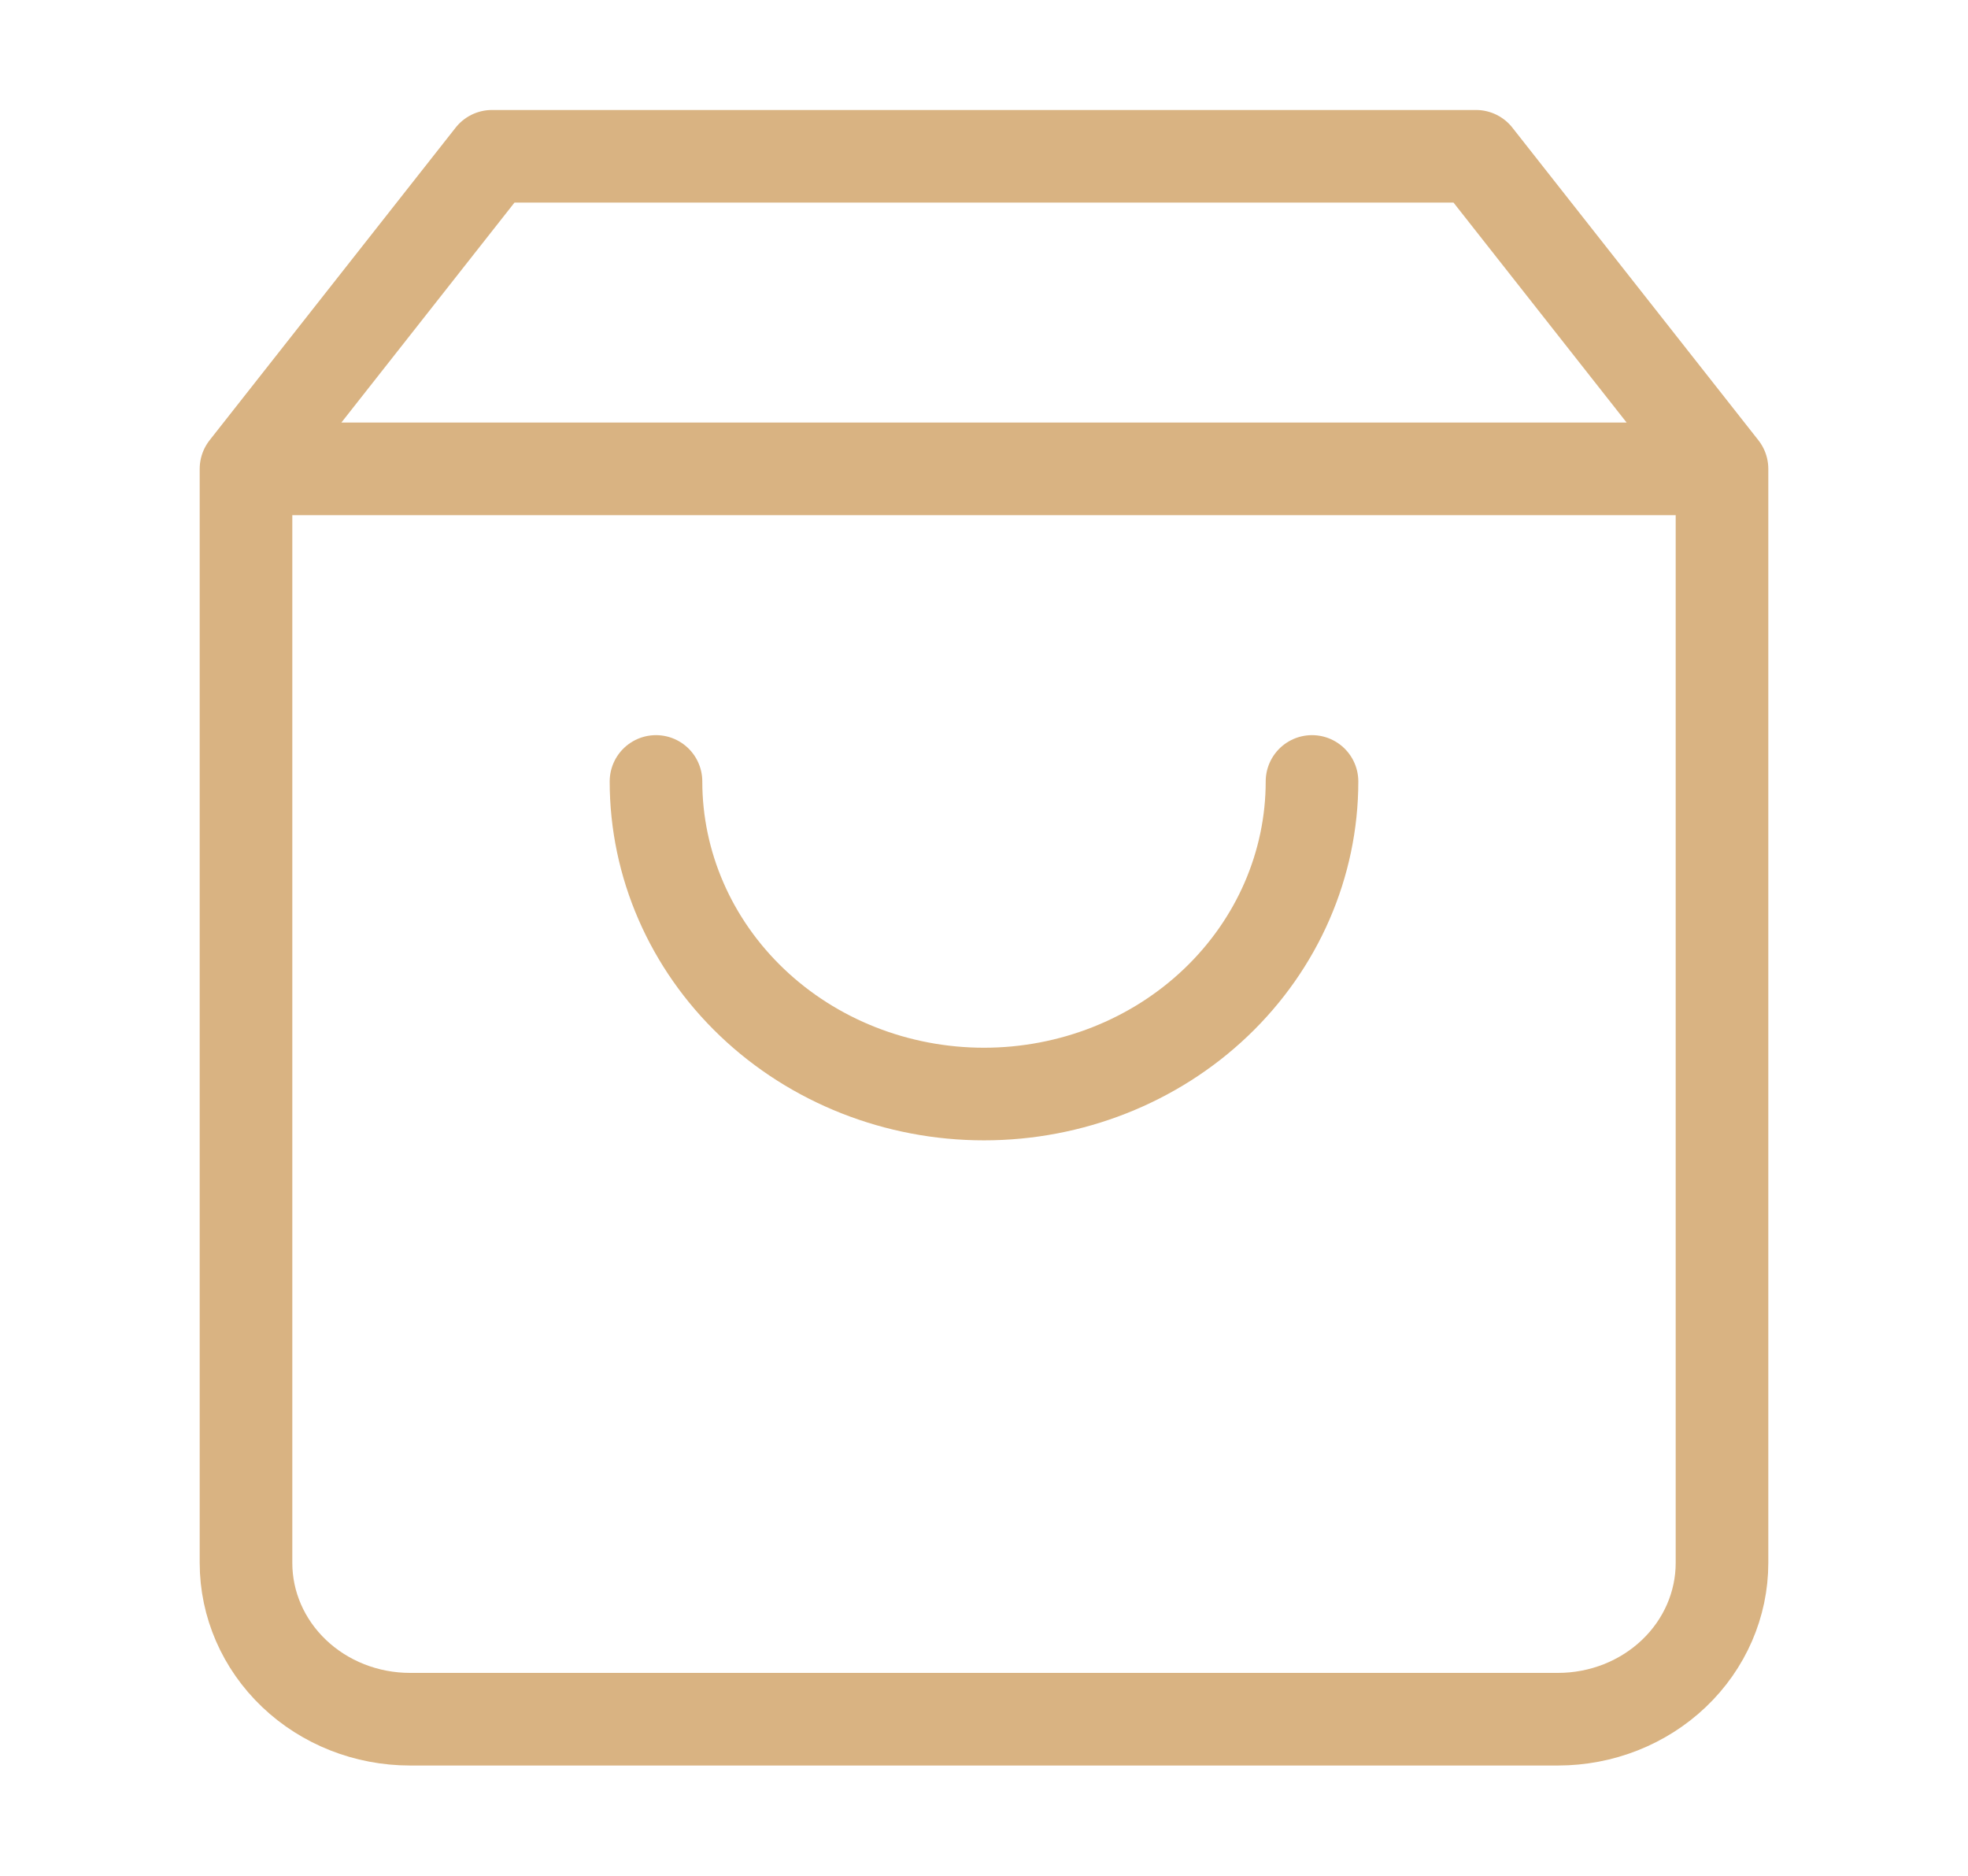
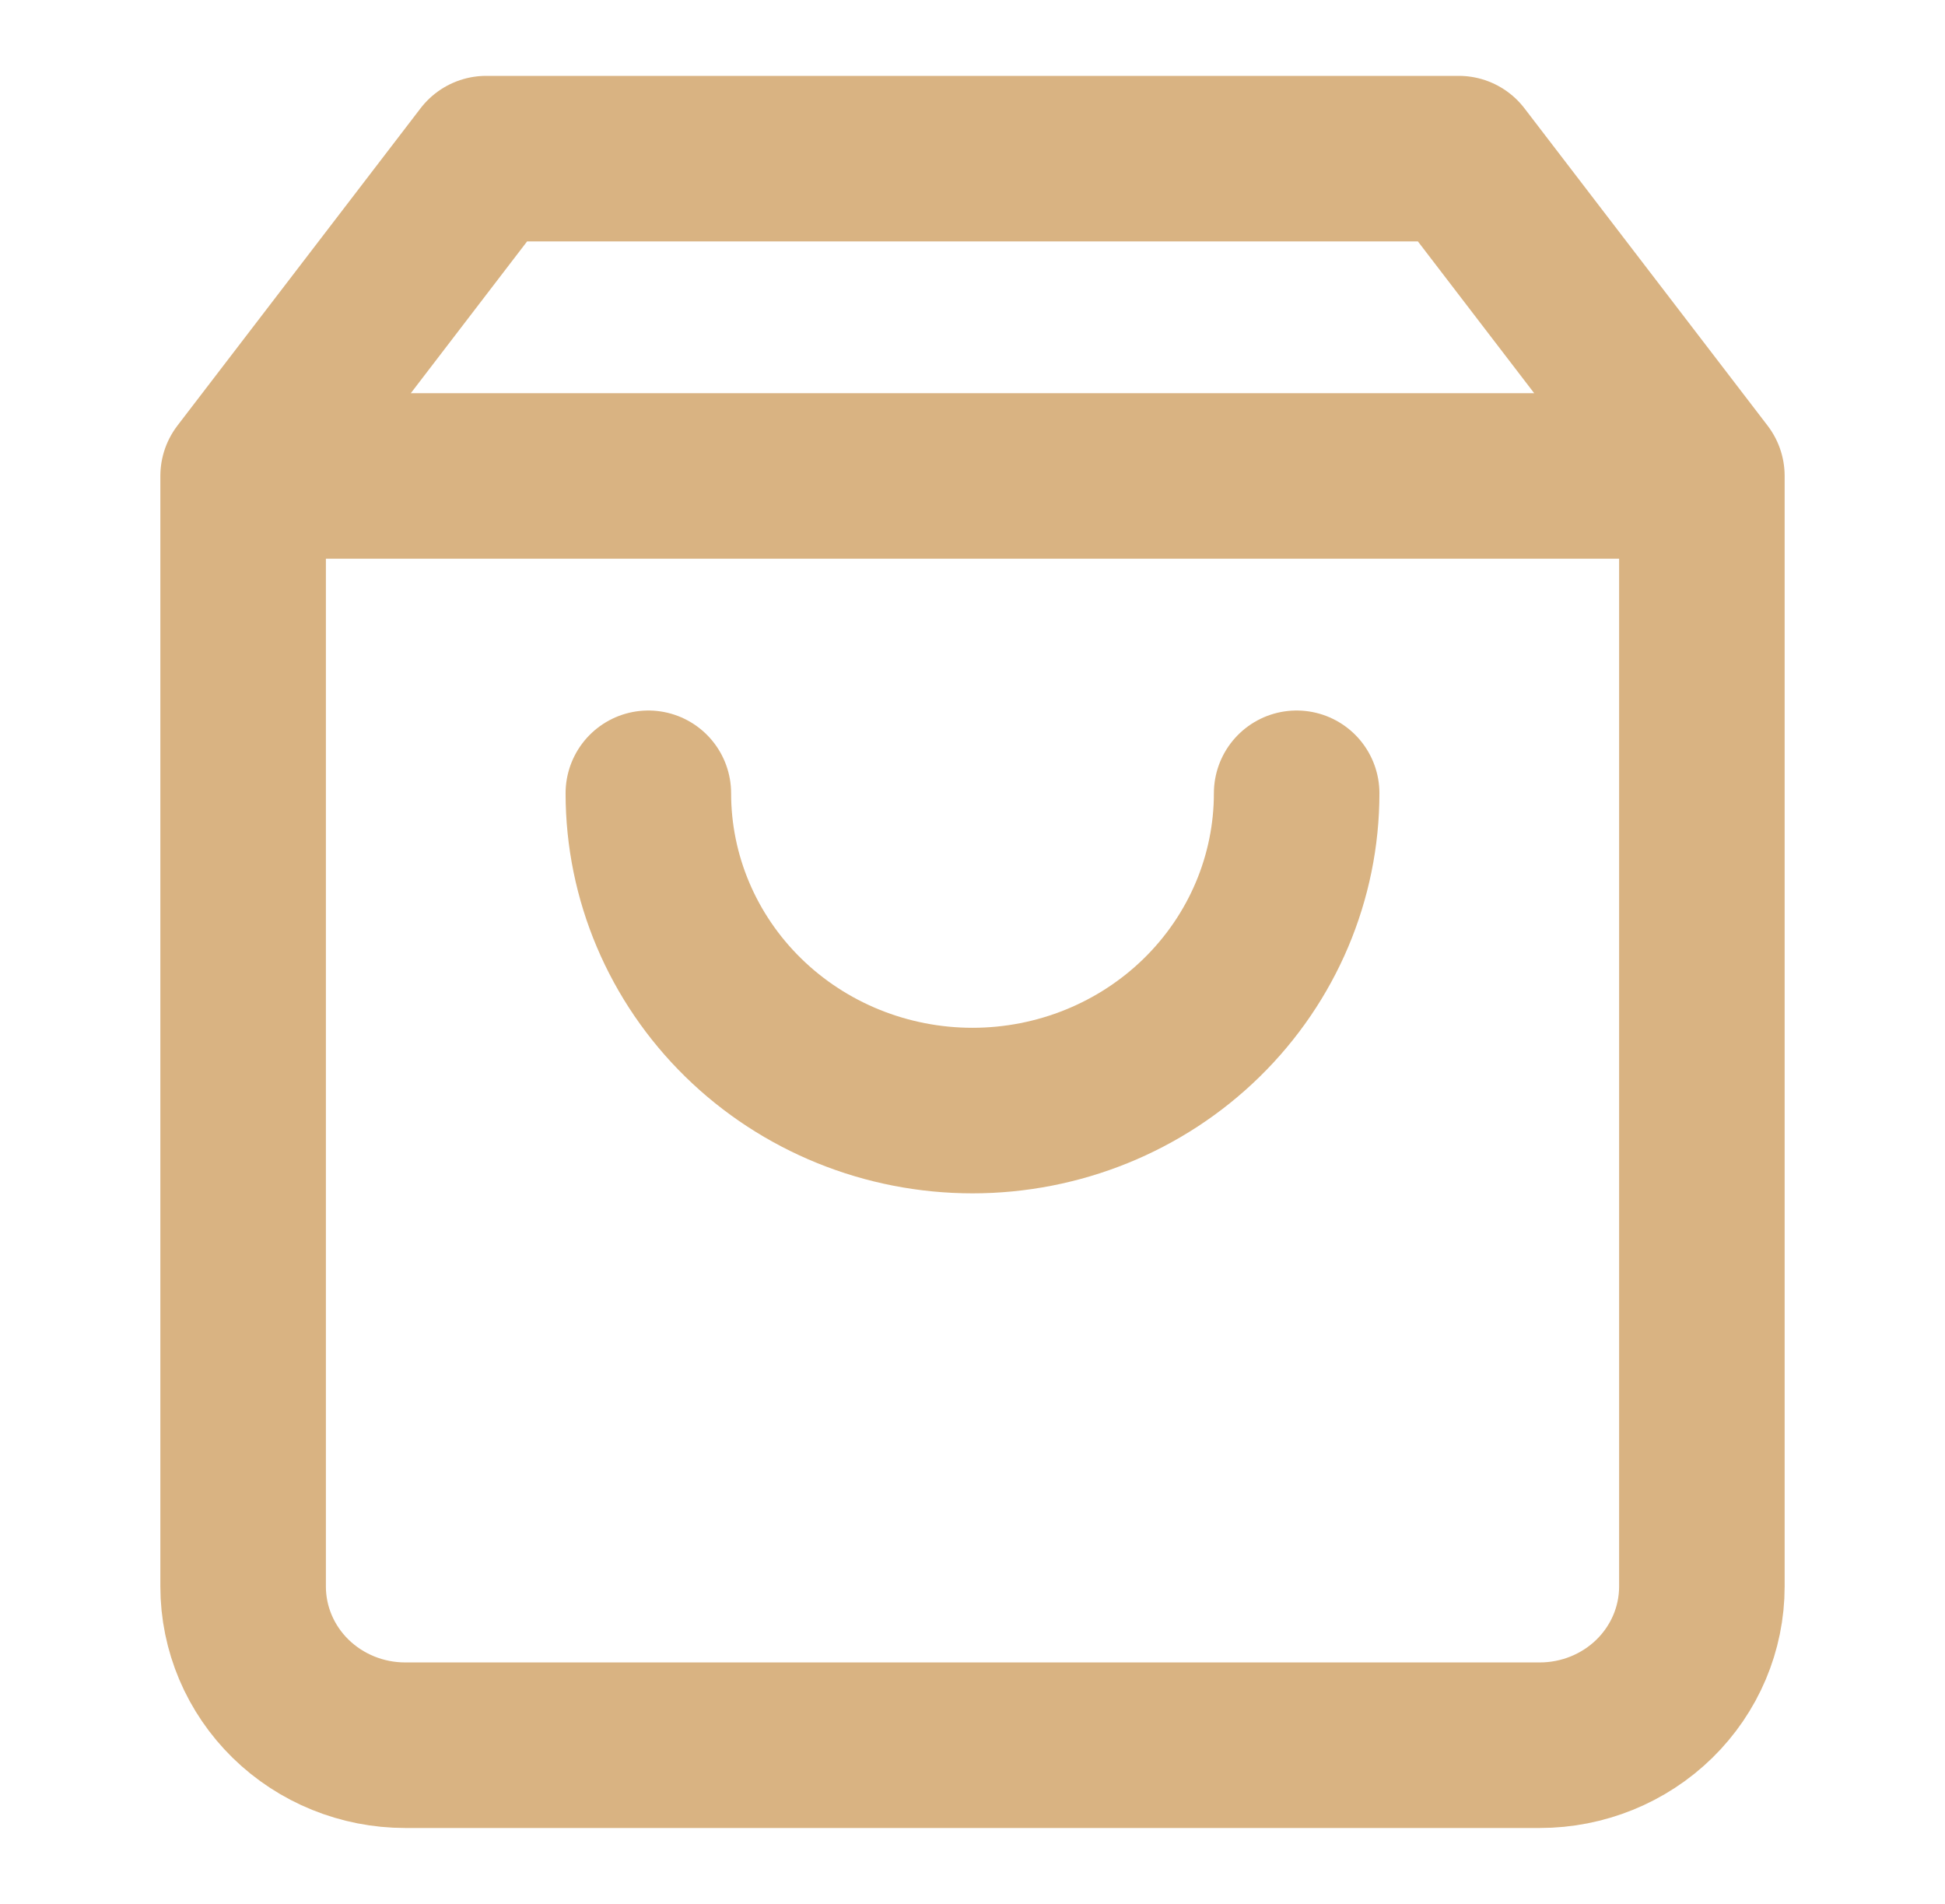
- <svg xmlns="http://www.w3.org/2000/svg" width="85" height="81" viewBox="0 0 85 81" fill="none">
-   <path d="M74.375 20.25V67.5C74.375 69.29 73.629 71.007 72.3 72.273C70.972 73.539 69.17 74.25 67.292 74.25H17.708C15.83 74.25 14.028 73.539 12.7 72.273C11.371 71.007 10.625 69.29 10.625 67.5V20.25L21.25 6.75H63.75L74.375 20.25ZM10.625 20.25H74.375M56.667 33.75C56.667 37.33 55.174 40.764 52.517 43.296C49.861 45.828 46.257 47.25 42.5 47.25C38.743 47.25 35.139 45.828 32.483 43.296C29.826 40.764 28.333 37.33 28.333 33.75" stroke="#D9B382" stroke-width="4" stroke-linecap="round" stroke-linejoin="round" />
+ <svg xmlns="http://www.w3.org/2000/svg" width="47" height="46" viewBox="0 0 47 46" fill="none">
+   <path d="M41.125 11.5V38.333C41.125 39.35 40.712 40.325 39.978 41.044C39.243 41.763 38.247 42.167 37.208 42.167H9.792C8.753 42.167 7.757 41.763 7.022 41.044C6.288 40.325 5.875 39.35 5.875 38.333V11.5L11.75 3.833H35.25L41.125 11.5ZM5.875 11.5H41.125M31.333 19.167C31.333 21.2 30.508 23.15 29.039 24.588C27.57 26.026 25.578 26.833 23.5 26.833C21.422 26.833 19.43 26.026 17.961 24.588C16.492 23.15 15.667 21.2 15.667 19.167" stroke="#D9B382" stroke-width="4" stroke-linecap="round" stroke-linejoin="round" />
</svg>
